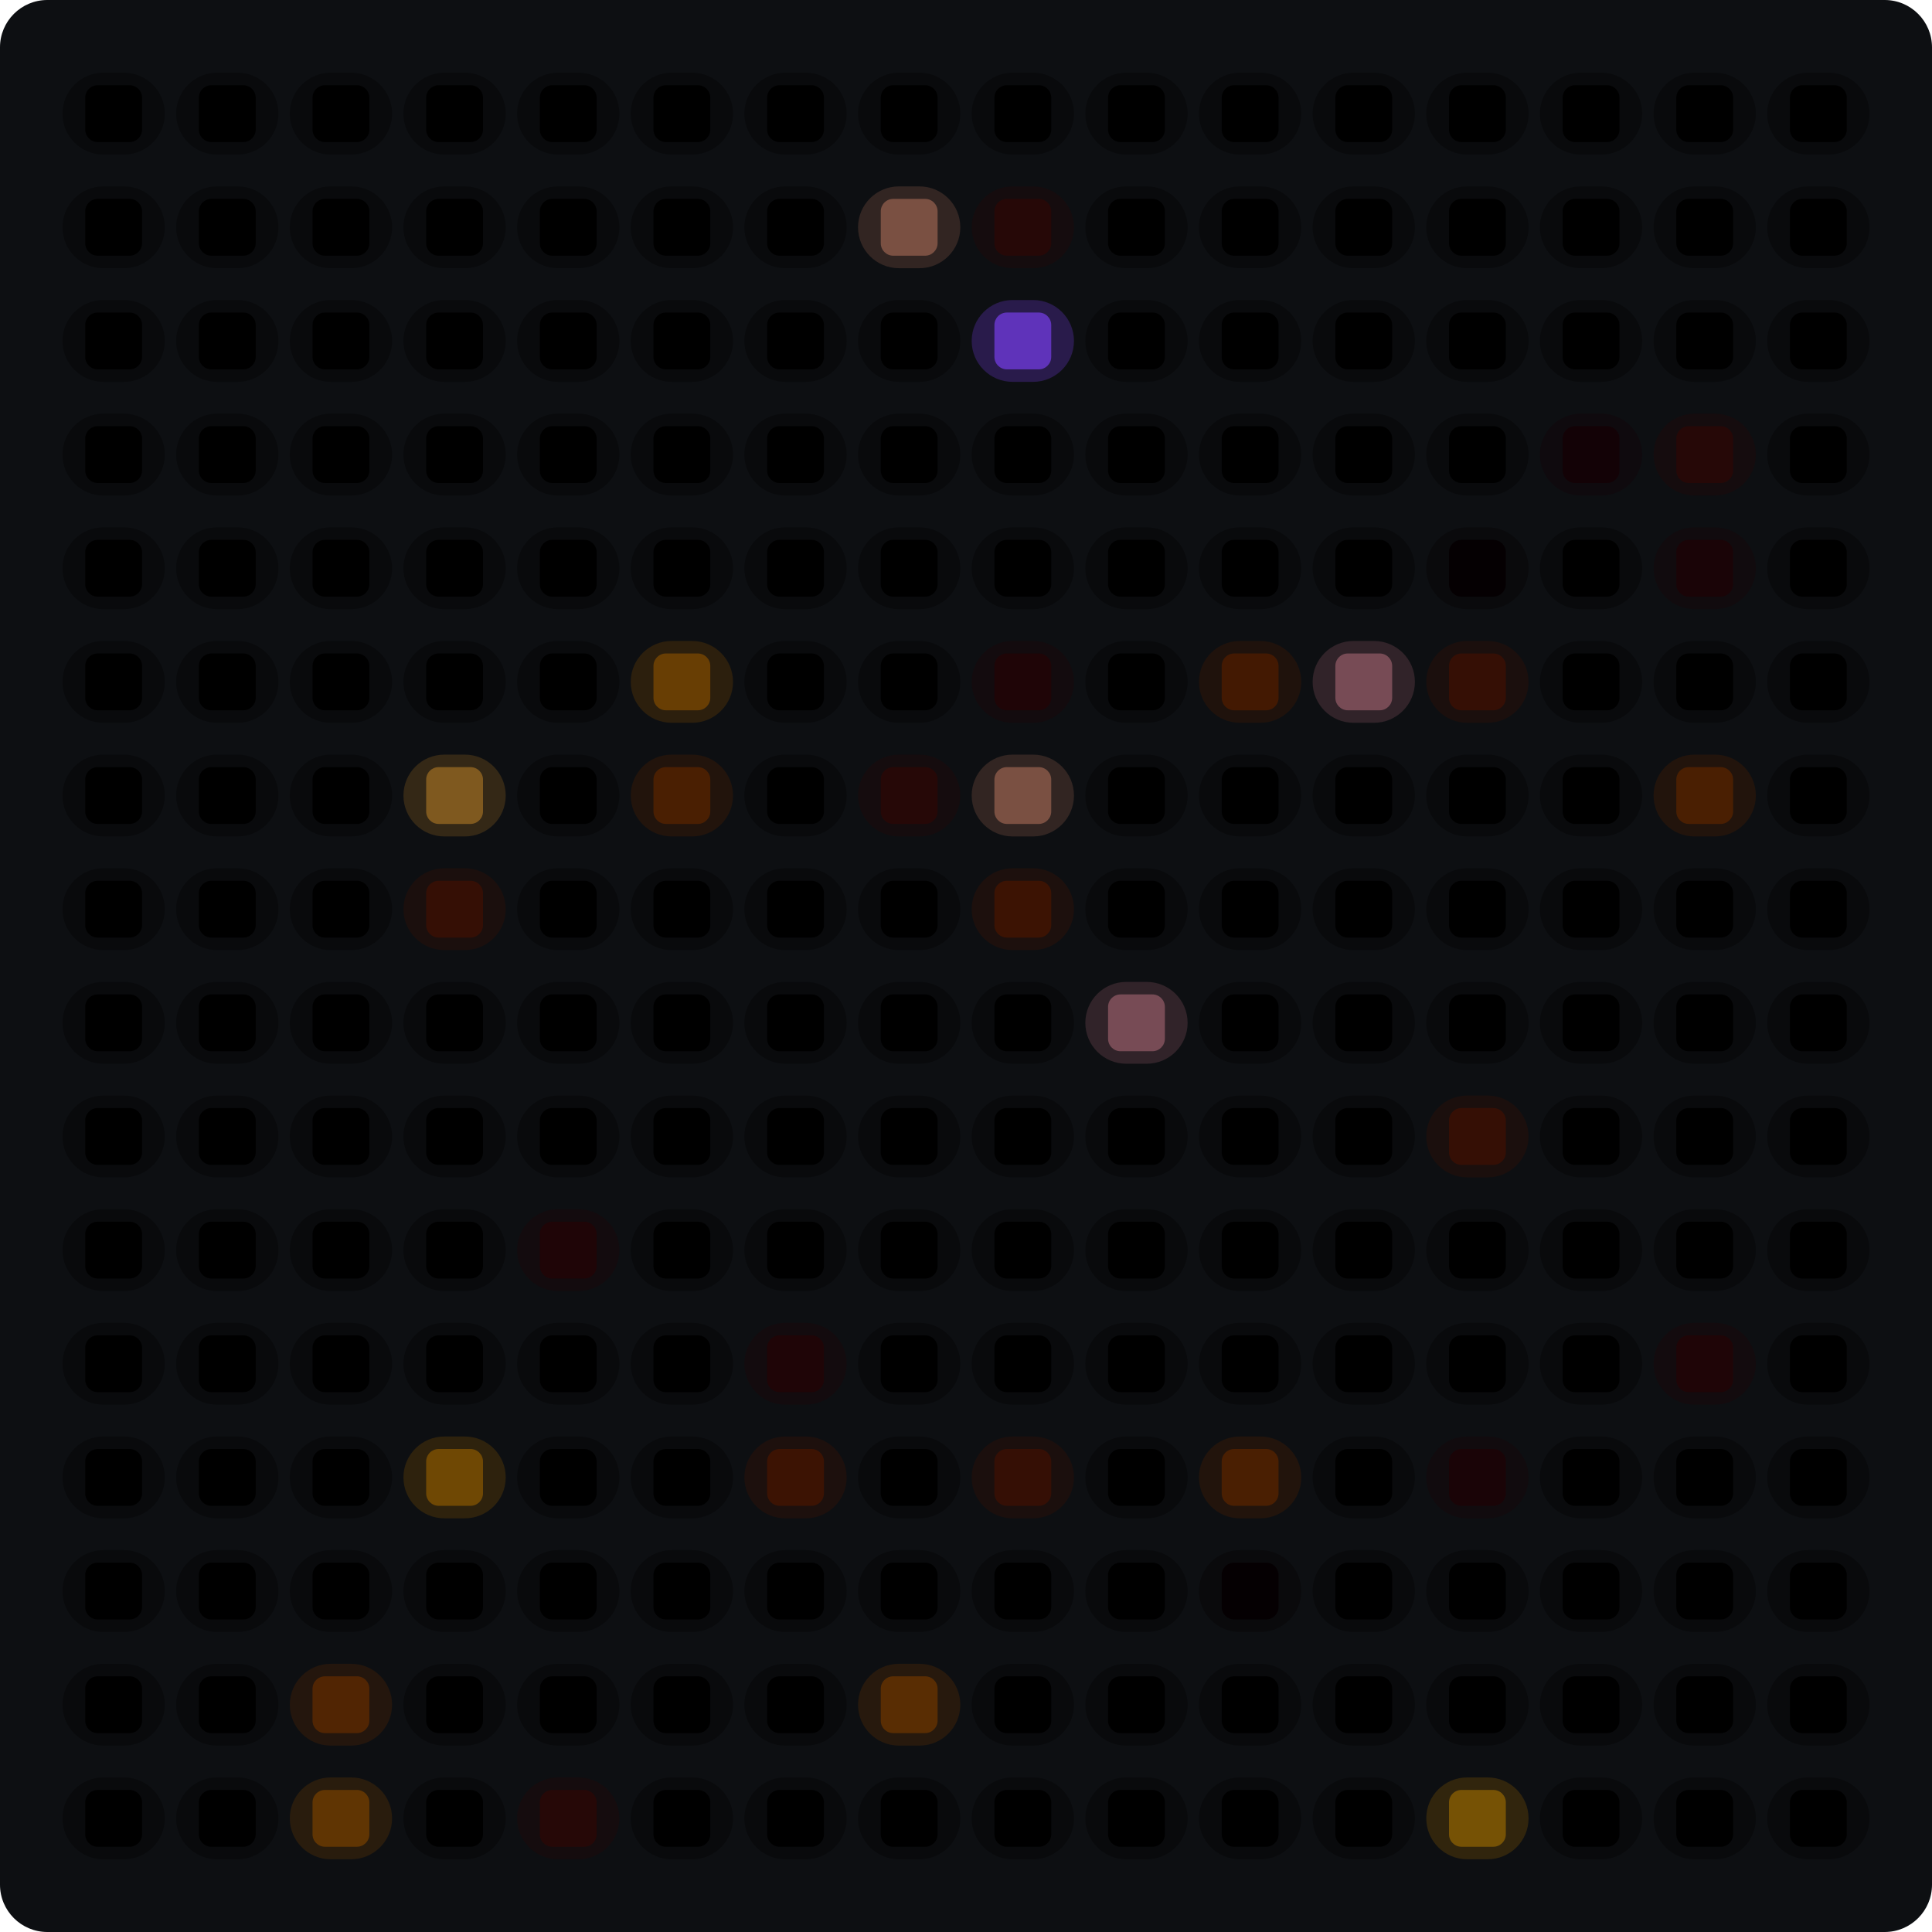
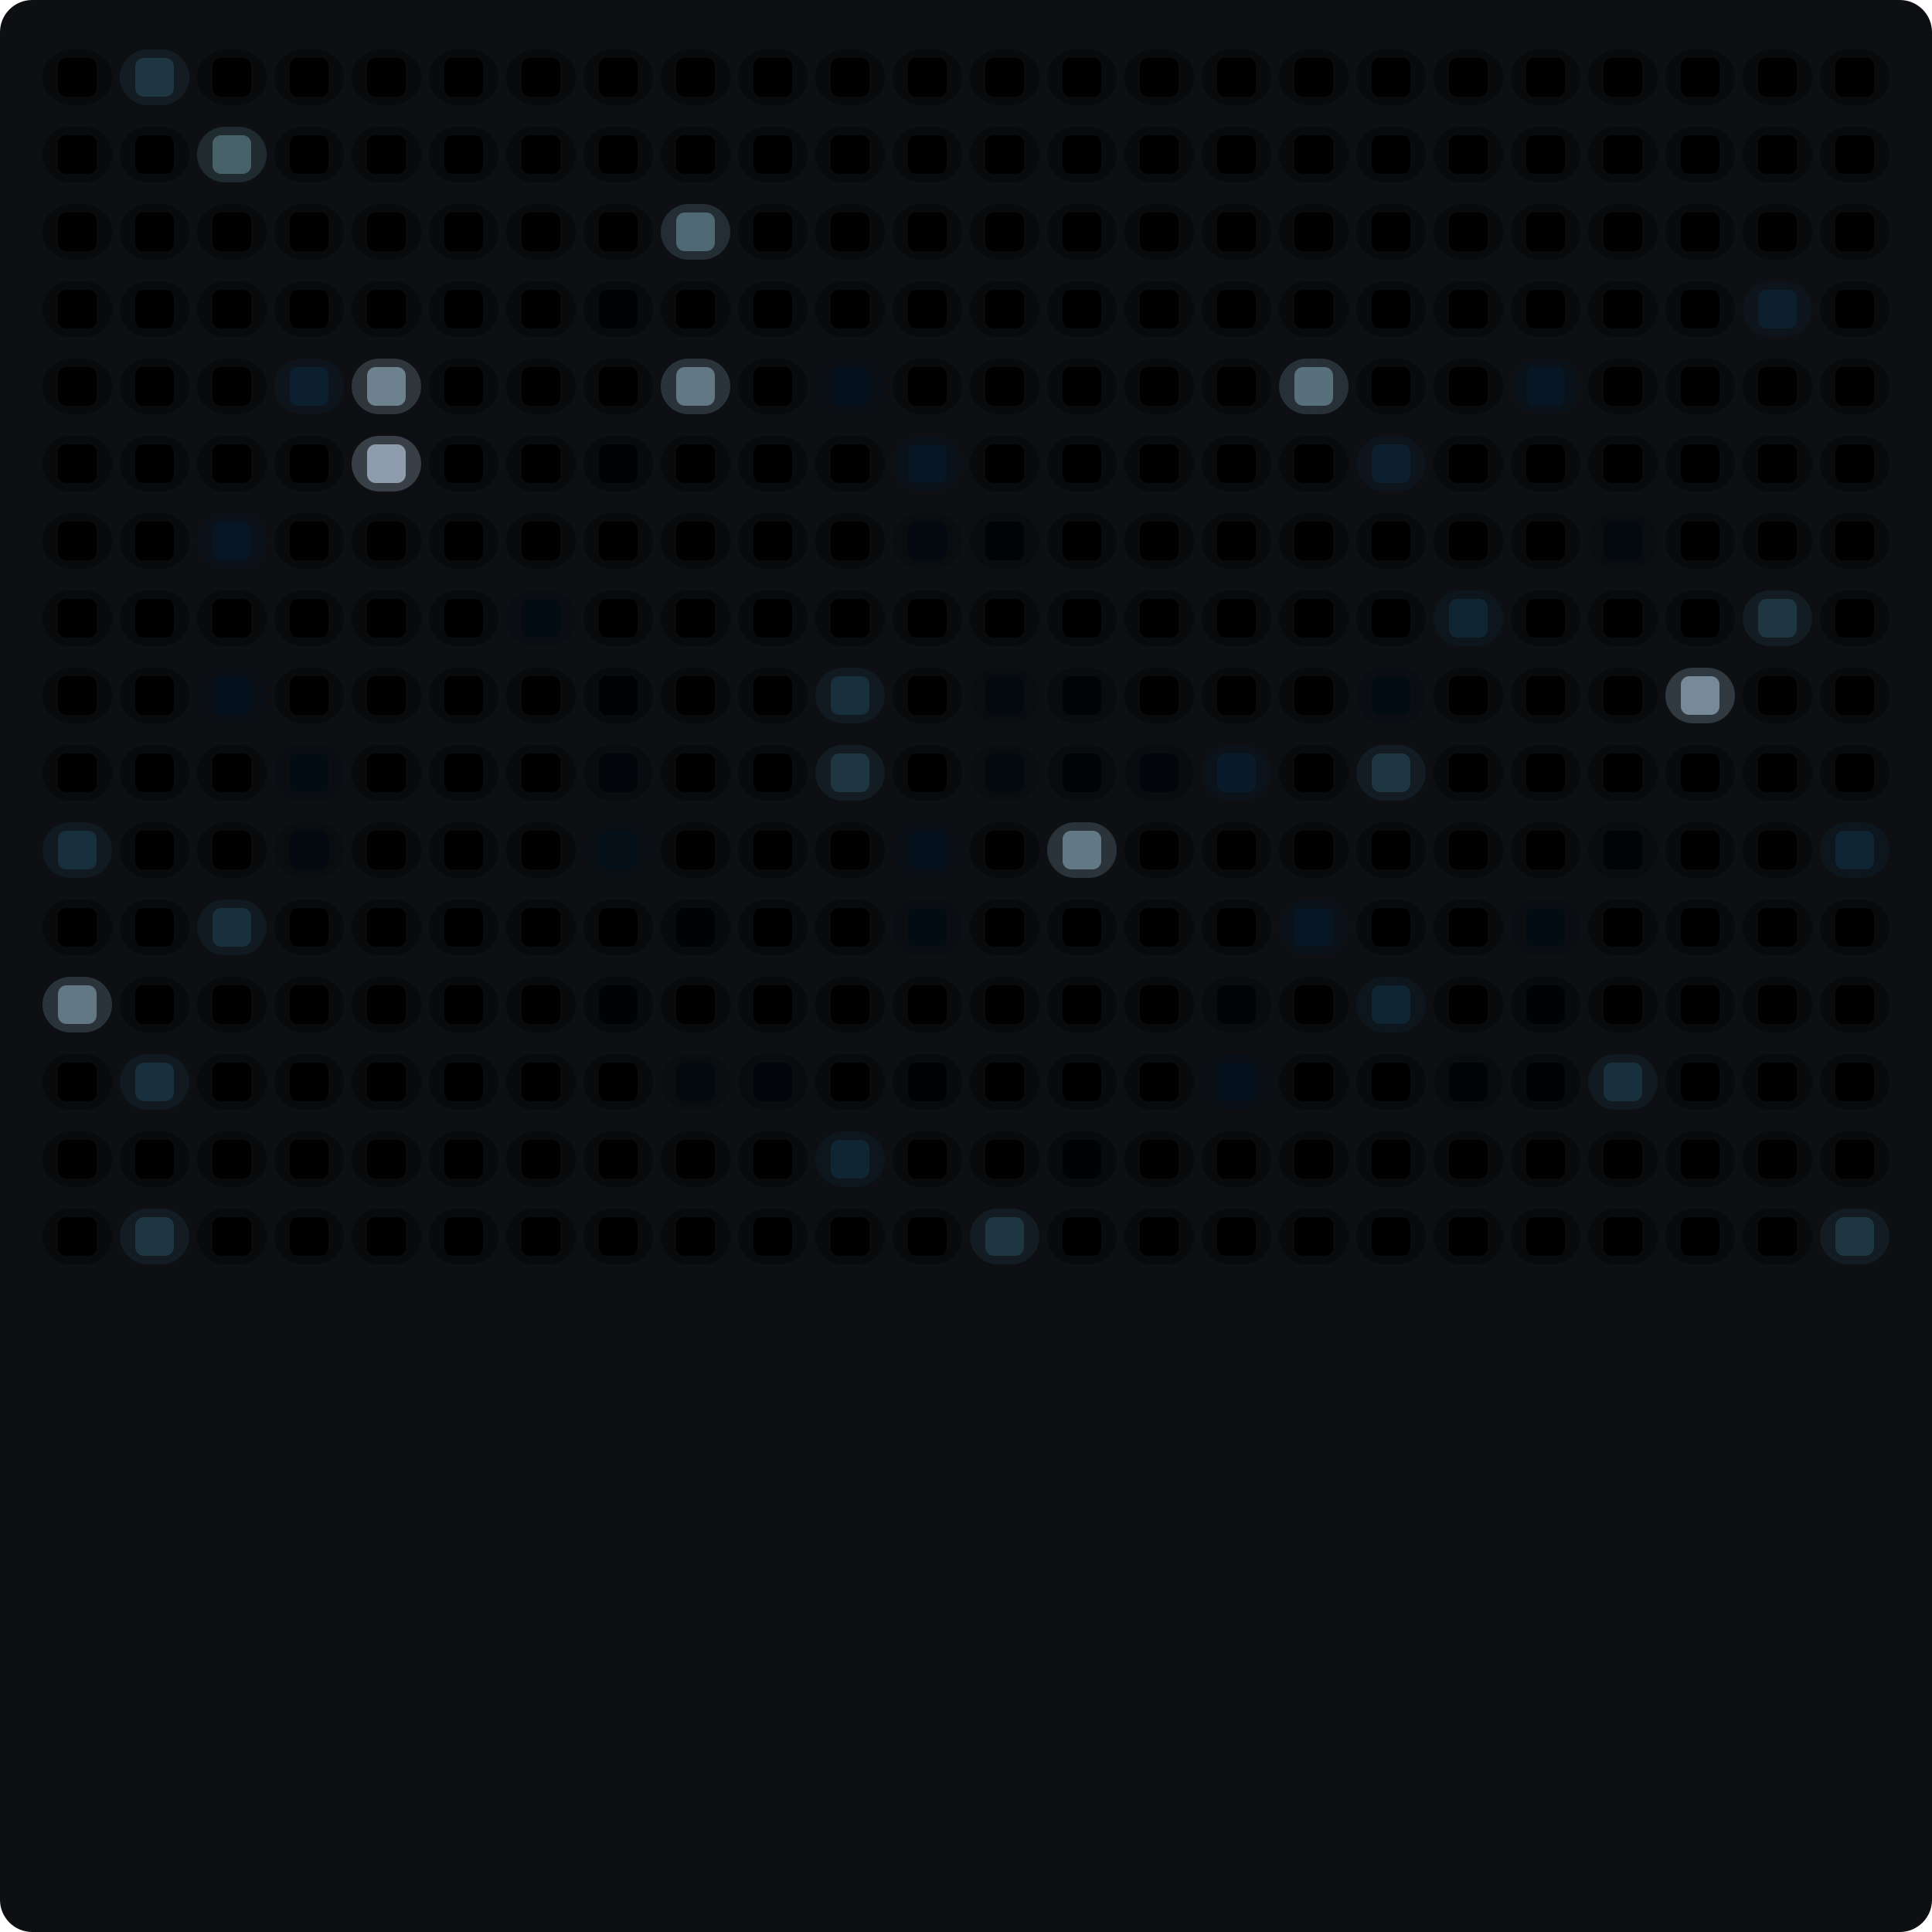
- <svg xmlns="http://www.w3.org/2000/svg" viewBox="0 0 408 408" width="408" height="408" role="img" aria-label="Evaluated output from the Starfield example graph">
-   <rect width="408" height="408" rx="10" fill="#0d0f12" />
+ <svg xmlns="http://www.w3.org/2000/svg" viewBox="0 0 600 600" width="600" height="600" role="img" aria-label="Evaluated output from the Starfield example graph">
+   <rect width="600" height="600" rx="10" fill="#0d0f12" />
  <defs>
    <g id="lamp-12.00x12.00">
      <rect x="-4.80" y="-2.64" width="21.60" height="17.28" rx="8.64" fill-opacity="0.34" />
      <rect width="12.00" height="12.00" rx="2.64" />
    </g>
  </defs>
  <use href="#lamp-12.00x12.00" x="18.00" y="18.00" fill="rgb(0,0,0)" />
-   <use href="#lamp-12.00x12.00" x="42.00" y="18.00" fill="rgb(0,0,0)" />
+   <use href="#lamp-12.00x12.00" x="42.00" y="18.00" fill="rgb(29,54,66)" />
  <use href="#lamp-12.00x12.00" x="66.00" y="18.00" fill="rgb(0,0,0)" />
  <use href="#lamp-12.00x12.00" x="90.00" y="18.00" fill="rgb(0,0,0)" />
  <use href="#lamp-12.00x12.00" x="114.00" y="18.00" fill="rgb(0,0,0)" />
  <use href="#lamp-12.00x12.00" x="138.00" y="18.00" fill="rgb(0,0,0)" />
  <use href="#lamp-12.00x12.00" x="162.00" y="18.00" fill="rgb(0,0,0)" />
  <use href="#lamp-12.00x12.00" x="186.00" y="18.00" fill="rgb(0,0,0)" />
  <use href="#lamp-12.00x12.00" x="210.00" y="18.00" fill="rgb(0,0,0)" />
  <use href="#lamp-12.00x12.00" x="234.00" y="18.00" fill="rgb(0,0,0)" />
  <use href="#lamp-12.00x12.00" x="258.00" y="18.00" fill="rgb(0,0,0)" />
  <use href="#lamp-12.00x12.00" x="282.00" y="18.00" fill="rgb(0,0,0)" />
  <use href="#lamp-12.00x12.00" x="306.00" y="18.00" fill="rgb(0,0,0)" />
  <use href="#lamp-12.00x12.00" x="330.00" y="18.00" fill="rgb(0,0,0)" />
  <use href="#lamp-12.00x12.00" x="354.00" y="18.00" fill="rgb(0,0,0)" />
  <use href="#lamp-12.00x12.00" x="378.00" y="18.00" fill="rgb(0,0,0)" />
+   <use href="#lamp-12.00x12.00" x="402.00" y="18.00" fill="rgb(0,0,0)" />
+   <use href="#lamp-12.00x12.00" x="426.00" y="18.00" fill="rgb(0,0,0)" />
+   <use href="#lamp-12.00x12.00" x="450.00" y="18.00" fill="rgb(0,0,0)" />
+   <use href="#lamp-12.00x12.00" x="474.00" y="18.00" fill="rgb(0,0,0)" />
+   <use href="#lamp-12.00x12.00" x="498.00" y="18.00" fill="rgb(0,0,0)" />
+   <use href="#lamp-12.00x12.00" x="522.00" y="18.00" fill="rgb(0,0,0)" />
+   <use href="#lamp-12.00x12.00" x="546.00" y="18.00" fill="rgb(0,0,0)" />
+   <use href="#lamp-12.00x12.00" x="570.00" y="18.00" fill="rgb(0,0,0)" />
  <use href="#lamp-12.00x12.00" x="18.00" y="42.00" fill="rgb(0,0,0)" />
  <use href="#lamp-12.00x12.00" x="42.00" y="42.00" fill="rgb(0,0,0)" />
-   <use href="#lamp-12.00x12.00" x="66.00" y="42.00" fill="rgb(0,0,0)" />
+   <use href="#lamp-12.00x12.00" x="66.00" y="42.00" fill="rgb(70,97,106)" />
  <use href="#lamp-12.00x12.00" x="90.00" y="42.00" fill="rgb(0,0,0)" />
  <use href="#lamp-12.00x12.00" x="114.00" y="42.00" fill="rgb(0,0,0)" />
  <use href="#lamp-12.00x12.00" x="138.00" y="42.00" fill="rgb(0,0,0)" />
  <use href="#lamp-12.00x12.00" x="162.00" y="42.00" fill="rgb(0,0,0)" />
-   <use href="#lamp-12.00x12.00" x="186.00" y="42.00" fill="rgb(122,80,66)" />
-   <use href="#lamp-12.00x12.00" x="210.00" y="42.00" fill="rgb(38,8,7)" />
+   <use href="#lamp-12.00x12.00" x="186.00" y="42.00" fill="rgb(0,0,0)" />
+   <use href="#lamp-12.00x12.00" x="210.00" y="42.00" fill="rgb(0,0,0)" />
  <use href="#lamp-12.00x12.00" x="234.00" y="42.00" fill="rgb(0,0,0)" />
  <use href="#lamp-12.00x12.00" x="258.00" y="42.00" fill="rgb(0,0,0)" />
  <use href="#lamp-12.00x12.00" x="282.00" y="42.00" fill="rgb(0,0,0)" />
  <use href="#lamp-12.00x12.00" x="306.00" y="42.00" fill="rgb(0,0,0)" />
  <use href="#lamp-12.00x12.00" x="330.00" y="42.00" fill="rgb(0,0,0)" />
  <use href="#lamp-12.00x12.00" x="354.00" y="42.00" fill="rgb(0,0,0)" />
  <use href="#lamp-12.00x12.00" x="378.00" y="42.00" fill="rgb(0,0,0)" />
+   <use href="#lamp-12.00x12.00" x="402.00" y="42.00" fill="rgb(0,0,0)" />
+   <use href="#lamp-12.00x12.00" x="426.00" y="42.00" fill="rgb(0,0,0)" />
+   <use href="#lamp-12.00x12.00" x="450.00" y="42.00" fill="rgb(0,0,0)" />
+   <use href="#lamp-12.00x12.00" x="474.00" y="42.00" fill="rgb(0,0,0)" />
+   <use href="#lamp-12.00x12.00" x="498.00" y="42.00" fill="rgb(0,0,0)" />
+   <use href="#lamp-12.00x12.00" x="522.00" y="42.00" fill="rgb(0,0,0)" />
+   <use href="#lamp-12.00x12.00" x="546.00" y="42.00" fill="rgb(0,0,0)" />
+   <use href="#lamp-12.00x12.00" x="570.00" y="42.00" fill="rgb(0,0,0)" />
  <use href="#lamp-12.00x12.00" x="18.00" y="66.00" fill="rgb(0,0,0)" />
  <use href="#lamp-12.00x12.00" x="42.00" y="66.00" fill="rgb(0,0,0)" />
  <use href="#lamp-12.00x12.00" x="66.00" y="66.00" fill="rgb(0,0,0)" />
  <use href="#lamp-12.00x12.00" x="90.00" y="66.00" fill="rgb(0,0,0)" />
  <use href="#lamp-12.00x12.00" x="114.00" y="66.00" fill="rgb(0,0,0)" />
  <use href="#lamp-12.00x12.00" x="138.00" y="66.00" fill="rgb(0,0,0)" />
  <use href="#lamp-12.00x12.00" x="162.00" y="66.00" fill="rgb(0,0,0)" />
  <use href="#lamp-12.00x12.00" x="186.00" y="66.00" fill="rgb(0,0,0)" />
-   <use href="#lamp-12.00x12.00" x="210.00" y="66.00" fill="rgb(95,51,186)" />
+   <use href="#lamp-12.00x12.00" x="210.00" y="66.00" fill="rgb(78,105,115)" />
  <use href="#lamp-12.00x12.00" x="234.00" y="66.00" fill="rgb(0,0,0)" />
  <use href="#lamp-12.00x12.00" x="258.00" y="66.00" fill="rgb(0,0,0)" />
  <use href="#lamp-12.00x12.00" x="282.00" y="66.00" fill="rgb(0,0,0)" />
  <use href="#lamp-12.00x12.00" x="306.00" y="66.00" fill="rgb(0,0,0)" />
  <use href="#lamp-12.00x12.00" x="330.00" y="66.00" fill="rgb(0,0,0)" />
  <use href="#lamp-12.00x12.00" x="354.00" y="66.00" fill="rgb(0,0,0)" />
  <use href="#lamp-12.00x12.00" x="378.00" y="66.00" fill="rgb(0,0,0)" />
+   <use href="#lamp-12.00x12.00" x="402.00" y="66.00" fill="rgb(0,0,0)" />
+   <use href="#lamp-12.00x12.00" x="426.00" y="66.00" fill="rgb(0,0,0)" />
+   <use href="#lamp-12.00x12.00" x="450.00" y="66.00" fill="rgb(0,0,0)" />
+   <use href="#lamp-12.00x12.00" x="474.00" y="66.00" fill="rgb(0,0,0)" />
+   <use href="#lamp-12.00x12.00" x="498.00" y="66.00" fill="rgb(0,0,0)" />
+   <use href="#lamp-12.00x12.00" x="522.00" y="66.00" fill="rgb(0,0,0)" />
+   <use href="#lamp-12.00x12.00" x="546.00" y="66.00" fill="rgb(0,0,0)" />
+   <use href="#lamp-12.00x12.00" x="570.00" y="66.00" fill="rgb(0,0,0)" />
  <use href="#lamp-12.00x12.00" x="18.00" y="90.00" fill="rgb(0,0,0)" />
  <use href="#lamp-12.00x12.00" x="42.00" y="90.00" fill="rgb(0,0,0)" />
  <use href="#lamp-12.00x12.00" x="66.00" y="90.00" fill="rgb(0,0,0)" />
  <use href="#lamp-12.00x12.00" x="90.00" y="90.00" fill="rgb(0,0,0)" />
  <use href="#lamp-12.00x12.00" x="114.00" y="90.00" fill="rgb(0,0,0)" />
  <use href="#lamp-12.00x12.00" x="138.00" y="90.00" fill="rgb(0,0,0)" />
  <use href="#lamp-12.00x12.00" x="162.00" y="90.00" fill="rgb(0,0,0)" />
-   <use href="#lamp-12.00x12.00" x="186.00" y="90.00" fill="rgb(0,0,0)" />
+   <use href="#lamp-12.00x12.00" x="186.00" y="90.00" fill="rgb(1,2,4)" />
  <use href="#lamp-12.00x12.00" x="210.00" y="90.00" fill="rgb(0,0,0)" />
  <use href="#lamp-12.00x12.00" x="234.00" y="90.00" fill="rgb(0,0,0)" />
  <use href="#lamp-12.00x12.00" x="258.00" y="90.00" fill="rgb(0,0,0)" />
  <use href="#lamp-12.00x12.00" x="282.00" y="90.00" fill="rgb(0,0,0)" />
  <use href="#lamp-12.00x12.00" x="306.00" y="90.00" fill="rgb(0,0,0)" />
-   <use href="#lamp-12.00x12.00" x="330.00" y="90.00" fill="rgb(19,2,6)" />
-   <use href="#lamp-12.00x12.00" x="354.00" y="90.00" fill="rgb(38,8,7)" />
+   <use href="#lamp-12.00x12.00" x="330.00" y="90.00" fill="rgb(0,0,0)" />
+   <use href="#lamp-12.00x12.00" x="354.00" y="90.00" fill="rgb(0,0,0)" />
  <use href="#lamp-12.00x12.00" x="378.00" y="90.00" fill="rgb(0,0,0)" />
+   <use href="#lamp-12.00x12.00" x="402.00" y="90.00" fill="rgb(0,0,0)" />
+   <use href="#lamp-12.00x12.00" x="426.00" y="90.00" fill="rgb(0,0,0)" />
+   <use href="#lamp-12.00x12.00" x="450.00" y="90.00" fill="rgb(0,0,0)" />
+   <use href="#lamp-12.00x12.00" x="474.00" y="90.00" fill="rgb(0,0,0)" />
+   <use href="#lamp-12.00x12.00" x="498.00" y="90.00" fill="rgb(0,0,0)" />
+   <use href="#lamp-12.00x12.00" x="522.00" y="90.00" fill="rgb(0,0,0)" />
+   <use href="#lamp-12.00x12.00" x="546.00" y="90.00" fill="rgb(12,31,46)" />
+   <use href="#lamp-12.00x12.00" x="570.00" y="90.00" fill="rgb(0,0,0)" />
  <use href="#lamp-12.00x12.00" x="18.00" y="114.00" fill="rgb(0,0,0)" />
  <use href="#lamp-12.00x12.00" x="42.00" y="114.00" fill="rgb(0,0,0)" />
  <use href="#lamp-12.00x12.00" x="66.00" y="114.00" fill="rgb(0,0,0)" />
-   <use href="#lamp-12.00x12.00" x="90.00" y="114.00" fill="rgb(0,0,0)" />
-   <use href="#lamp-12.00x12.00" x="114.00" y="114.00" fill="rgb(0,0,0)" />
+   <use href="#lamp-12.00x12.00" x="90.00" y="114.00" fill="rgb(12,31,46)" />
+   <use href="#lamp-12.00x12.00" x="114.00" y="114.00" fill="rgb(109,129,143)" />
  <use href="#lamp-12.00x12.00" x="138.00" y="114.00" fill="rgb(0,0,0)" />
  <use href="#lamp-12.00x12.00" x="162.00" y="114.00" fill="rgb(0,0,0)" />
  <use href="#lamp-12.00x12.00" x="186.00" y="114.00" fill="rgb(0,0,0)" />
-   <use href="#lamp-12.00x12.00" x="210.00" y="114.00" fill="rgb(0,0,0)" />
+   <use href="#lamp-12.00x12.00" x="210.00" y="114.00" fill="rgb(98,121,133)" />
  <use href="#lamp-12.00x12.00" x="234.00" y="114.00" fill="rgb(0,0,0)" />
-   <use href="#lamp-12.00x12.00" x="258.00" y="114.00" fill="rgb(0,0,0)" />
+   <use href="#lamp-12.00x12.00" x="258.00" y="114.00" fill="rgb(5,18,30)" />
  <use href="#lamp-12.00x12.00" x="282.00" y="114.00" fill="rgb(0,0,0)" />
-   <use href="#lamp-12.00x12.00" x="306.00" y="114.00" fill="rgb(5,0,2)" />
+   <use href="#lamp-12.00x12.00" x="306.00" y="114.00" fill="rgb(0,0,0)" />
  <use href="#lamp-12.00x12.00" x="330.00" y="114.00" fill="rgb(0,0,0)" />
-   <use href="#lamp-12.00x12.00" x="354.00" y="114.00" fill="rgb(26,4,7)" />
+   <use href="#lamp-12.00x12.00" x="354.00" y="114.00" fill="rgb(0,0,0)" />
  <use href="#lamp-12.00x12.00" x="378.00" y="114.00" fill="rgb(0,0,0)" />
+   <use href="#lamp-12.00x12.00" x="402.00" y="114.00" fill="rgb(88,112,124)" />
+   <use href="#lamp-12.00x12.00" x="426.00" y="114.00" fill="rgb(0,0,0)" />
+   <use href="#lamp-12.00x12.00" x="450.00" y="114.00" fill="rgb(0,0,0)" />
+   <use href="#lamp-12.00x12.00" x="474.00" y="114.00" fill="rgb(7,22,36)" />
+   <use href="#lamp-12.00x12.00" x="498.00" y="114.00" fill="rgb(0,0,0)" />
+   <use href="#lamp-12.00x12.00" x="522.00" y="114.00" fill="rgb(0,0,0)" />
+   <use href="#lamp-12.00x12.00" x="546.00" y="114.00" fill="rgb(0,0,0)" />
+   <use href="#lamp-12.00x12.00" x="570.00" y="114.00" fill="rgb(0,0,0)" />
  <use href="#lamp-12.00x12.00" x="18.00" y="138.00" fill="rgb(0,0,0)" />
  <use href="#lamp-12.00x12.00" x="42.00" y="138.00" fill="rgb(0,0,0)" />
  <use href="#lamp-12.00x12.00" x="66.00" y="138.00" fill="rgb(0,0,0)" />
  <use href="#lamp-12.00x12.00" x="90.00" y="138.00" fill="rgb(0,0,0)" />
-   <use href="#lamp-12.00x12.00" x="114.00" y="138.00" fill="rgb(0,0,0)" />
-   <use href="#lamp-12.00x12.00" x="138.00" y="138.00" fill="rgb(104,62,4)" />
+   <use href="#lamp-12.00x12.00" x="114.00" y="138.00" fill="rgb(142,156,174)" />
+   <use href="#lamp-12.00x12.00" x="138.00" y="138.00" fill="rgb(0,0,0)" />
  <use href="#lamp-12.00x12.00" x="162.00" y="138.00" fill="rgb(0,0,0)" />
-   <use href="#lamp-12.00x12.00" x="186.00" y="138.00" fill="rgb(0,0,0)" />
-   <use href="#lamp-12.00x12.00" x="210.00" y="138.00" fill="rgb(31,5,7)" />
+   <use href="#lamp-12.00x12.00" x="186.00" y="138.00" fill="rgb(1,2,4)" />
+   <use href="#lamp-12.00x12.00" x="210.00" y="138.00" fill="rgb(0,0,0)" />
  <use href="#lamp-12.00x12.00" x="234.00" y="138.00" fill="rgb(0,0,0)" />
-   <use href="#lamp-12.00x12.00" x="258.00" y="138.00" fill="rgb(67,25,2)" />
-   <use href="#lamp-12.00x12.00" x="282.00" y="138.00" fill="rgb(119,75,85)" />
-   <use href="#lamp-12.00x12.00" x="306.00" y="138.00" fill="rgb(53,15,5)" />
+   <use href="#lamp-12.00x12.00" x="258.00" y="138.00" fill="rgb(0,0,0)" />
+   <use href="#lamp-12.00x12.00" x="282.00" y="138.00" fill="rgb(7,22,36)" />
+   <use href="#lamp-12.00x12.00" x="306.00" y="138.00" fill="rgb(0,0,0)" />
  <use href="#lamp-12.00x12.00" x="330.00" y="138.00" fill="rgb(0,0,0)" />
  <use href="#lamp-12.00x12.00" x="354.00" y="138.00" fill="rgb(0,0,0)" />
  <use href="#lamp-12.00x12.00" x="378.00" y="138.00" fill="rgb(0,0,0)" />
+   <use href="#lamp-12.00x12.00" x="402.00" y="138.00" fill="rgb(0,0,0)" />
+   <use href="#lamp-12.00x12.00" x="426.00" y="138.00" fill="rgb(12,31,46)" />
+   <use href="#lamp-12.00x12.00" x="450.00" y="138.00" fill="rgb(0,0,0)" />
+   <use href="#lamp-12.00x12.00" x="474.00" y="138.00" fill="rgb(0,0,0)" />
+   <use href="#lamp-12.00x12.00" x="498.00" y="138.00" fill="rgb(0,0,0)" />
+   <use href="#lamp-12.00x12.00" x="522.00" y="138.00" fill="rgb(0,0,0)" />
+   <use href="#lamp-12.00x12.00" x="546.00" y="138.00" fill="rgb(0,0,0)" />
+   <use href="#lamp-12.00x12.00" x="570.00" y="138.00" fill="rgb(0,0,0)" />
  <use href="#lamp-12.00x12.00" x="18.00" y="162.00" fill="rgb(0,0,0)" />
  <use href="#lamp-12.00x12.00" x="42.00" y="162.00" fill="rgb(0,0,0)" />
-   <use href="#lamp-12.00x12.00" x="66.00" y="162.00" fill="rgb(0,0,0)" />
-   <use href="#lamp-12.00x12.00" x="90.00" y="162.00" fill="rgb(127,89,31)" />
+   <use href="#lamp-12.00x12.00" x="66.00" y="162.00" fill="rgb(7,22,36)" />
+   <use href="#lamp-12.00x12.00" x="90.00" y="162.00" fill="rgb(0,0,0)" />
  <use href="#lamp-12.00x12.00" x="114.00" y="162.00" fill="rgb(0,0,0)" />
-   <use href="#lamp-12.00x12.00" x="138.00" y="162.00" fill="rgb(74,31,2)" />
+   <use href="#lamp-12.00x12.00" x="138.00" y="162.00" fill="rgb(0,0,0)" />
  <use href="#lamp-12.00x12.00" x="162.00" y="162.00" fill="rgb(0,0,0)" />
-   <use href="#lamp-12.00x12.00" x="186.00" y="162.00" fill="rgb(38,8,7)" />
-   <use href="#lamp-12.00x12.00" x="210.00" y="162.00" fill="rgb(122,80,66)" />
+   <use href="#lamp-12.00x12.00" x="186.00" y="162.00" fill="rgb(0,0,0)" />
+   <use href="#lamp-12.00x12.00" x="210.00" y="162.00" fill="rgb(0,0,0)" />
  <use href="#lamp-12.00x12.00" x="234.00" y="162.00" fill="rgb(0,0,0)" />
  <use href="#lamp-12.00x12.00" x="258.00" y="162.00" fill="rgb(0,0,0)" />
-   <use href="#lamp-12.00x12.00" x="282.00" y="162.00" fill="rgb(0,0,0)" />
-   <use href="#lamp-12.00x12.00" x="306.00" y="162.00" fill="rgb(0,0,0)" />
+   <use href="#lamp-12.00x12.00" x="282.00" y="162.00" fill="rgb(3,9,14)" />
+   <use href="#lamp-12.00x12.00" x="306.00" y="162.00" fill="rgb(1,4,7)" />
  <use href="#lamp-12.00x12.00" x="330.00" y="162.00" fill="rgb(0,0,0)" />
-   <use href="#lamp-12.00x12.00" x="354.00" y="162.00" fill="rgb(74,31,2)" />
+   <use href="#lamp-12.00x12.00" x="354.00" y="162.00" fill="rgb(0,0,0)" />
  <use href="#lamp-12.00x12.00" x="378.00" y="162.00" fill="rgb(0,0,0)" />
+   <use href="#lamp-12.00x12.00" x="402.00" y="162.00" fill="rgb(0,0,0)" />
+   <use href="#lamp-12.00x12.00" x="426.00" y="162.00" fill="rgb(0,0,0)" />
+   <use href="#lamp-12.00x12.00" x="450.00" y="162.00" fill="rgb(0,0,0)" />
+   <use href="#lamp-12.00x12.00" x="474.00" y="162.00" fill="rgb(0,0,0)" />
+   <use href="#lamp-12.00x12.00" x="498.00" y="162.00" fill="rgb(3,9,14)" />
+   <use href="#lamp-12.00x12.00" x="522.00" y="162.00" fill="rgb(0,0,0)" />
+   <use href="#lamp-12.00x12.00" x="546.00" y="162.00" fill="rgb(0,0,0)" />
+   <use href="#lamp-12.00x12.00" x="570.00" y="162.00" fill="rgb(0,0,0)" />
  <use href="#lamp-12.00x12.00" x="18.00" y="186.00" fill="rgb(0,0,0)" />
  <use href="#lamp-12.00x12.00" x="42.00" y="186.00" fill="rgb(0,0,0)" />
  <use href="#lamp-12.00x12.00" x="66.00" y="186.00" fill="rgb(0,0,0)" />
-   <use href="#lamp-12.00x12.00" x="90.00" y="186.00" fill="rgb(53,15,5)" />
+   <use href="#lamp-12.00x12.00" x="90.00" y="186.00" fill="rgb(0,0,0)" />
  <use href="#lamp-12.00x12.00" x="114.00" y="186.00" fill="rgb(0,0,0)" />
  <use href="#lamp-12.00x12.00" x="138.00" y="186.00" fill="rgb(0,0,0)" />
-   <use href="#lamp-12.00x12.00" x="162.00" y="186.00" fill="rgb(0,0,0)" />
+   <use href="#lamp-12.00x12.00" x="162.00" y="186.00" fill="rgb(3,11,19)" />
  <use href="#lamp-12.00x12.00" x="186.00" y="186.00" fill="rgb(0,0,0)" />
-   <use href="#lamp-12.00x12.00" x="210.00" y="186.00" fill="rgb(60,19,3)" />
+   <use href="#lamp-12.00x12.00" x="210.00" y="186.00" fill="rgb(0,0,0)" />
  <use href="#lamp-12.00x12.00" x="234.00" y="186.00" fill="rgb(0,0,0)" />
  <use href="#lamp-12.00x12.00" x="258.00" y="186.00" fill="rgb(0,0,0)" />
  <use href="#lamp-12.00x12.00" x="282.00" y="186.00" fill="rgb(0,0,0)" />
  <use href="#lamp-12.00x12.00" x="306.00" y="186.00" fill="rgb(0,0,0)" />
  <use href="#lamp-12.00x12.00" x="330.00" y="186.00" fill="rgb(0,0,0)" />
  <use href="#lamp-12.00x12.00" x="354.00" y="186.00" fill="rgb(0,0,0)" />
  <use href="#lamp-12.00x12.00" x="378.00" y="186.00" fill="rgb(0,0,0)" />
+   <use href="#lamp-12.00x12.00" x="402.00" y="186.00" fill="rgb(0,0,0)" />
+   <use href="#lamp-12.00x12.00" x="426.00" y="186.00" fill="rgb(0,0,0)" />
+   <use href="#lamp-12.00x12.00" x="450.00" y="186.00" fill="rgb(16,37,51)" />
+   <use href="#lamp-12.00x12.00" x="474.00" y="186.00" fill="rgb(0,0,0)" />
+   <use href="#lamp-12.00x12.00" x="498.00" y="186.00" fill="rgb(0,0,0)" />
+   <use href="#lamp-12.00x12.00" x="522.00" y="186.00" fill="rgb(0,0,0)" />
+   <use href="#lamp-12.00x12.00" x="546.00" y="186.00" fill="rgb(29,54,66)" />
+   <use href="#lamp-12.00x12.00" x="570.00" y="186.00" fill="rgb(0,0,0)" />
  <use href="#lamp-12.00x12.00" x="18.00" y="210.00" fill="rgb(0,0,0)" />
  <use href="#lamp-12.00x12.00" x="42.00" y="210.00" fill="rgb(0,0,0)" />
-   <use href="#lamp-12.00x12.00" x="66.00" y="210.00" fill="rgb(0,0,0)" />
+   <use href="#lamp-12.00x12.00" x="66.00" y="210.00" fill="rgb(5,18,30)" />
  <use href="#lamp-12.00x12.00" x="90.00" y="210.00" fill="rgb(0,0,0)" />
  <use href="#lamp-12.00x12.00" x="114.00" y="210.00" fill="rgb(0,0,0)" />
  <use href="#lamp-12.00x12.00" x="138.00" y="210.00" fill="rgb(0,0,0)" />
  <use href="#lamp-12.00x12.00" x="162.00" y="210.00" fill="rgb(0,0,0)" />
-   <use href="#lamp-12.00x12.00" x="186.00" y="210.00" fill="rgb(0,0,0)" />
+   <use href="#lamp-12.00x12.00" x="186.00" y="210.00" fill="rgb(0,1,2)" />
  <use href="#lamp-12.00x12.00" x="210.00" y="210.00" fill="rgb(0,0,0)" />
-   <use href="#lamp-12.00x12.00" x="234.00" y="210.00" fill="rgb(119,75,85)" />
-   <use href="#lamp-12.00x12.00" x="258.00" y="210.00" fill="rgb(0,0,0)" />
+   <use href="#lamp-12.00x12.00" x="234.00" y="210.00" fill="rgb(0,0,0)" />
+   <use href="#lamp-12.00x12.00" x="258.00" y="210.00" fill="rgb(24,48,61)" />
  <use href="#lamp-12.00x12.00" x="282.00" y="210.00" fill="rgb(0,0,0)" />
-   <use href="#lamp-12.00x12.00" x="306.00" y="210.00" fill="rgb(0,0,0)" />
-   <use href="#lamp-12.00x12.00" x="330.00" y="210.00" fill="rgb(0,0,0)" />
+   <use href="#lamp-12.00x12.00" x="306.00" y="210.00" fill="rgb(3,9,14)" />
+   <use href="#lamp-12.00x12.00" x="330.00" y="210.00" fill="rgb(1,4,7)" />
  <use href="#lamp-12.00x12.00" x="354.00" y="210.00" fill="rgb(0,0,0)" />
  <use href="#lamp-12.00x12.00" x="378.00" y="210.00" fill="rgb(0,0,0)" />
+   <use href="#lamp-12.00x12.00" x="402.00" y="210.00" fill="rgb(0,0,0)" />
+   <use href="#lamp-12.00x12.00" x="426.00" y="210.00" fill="rgb(3,11,19)" />
+   <use href="#lamp-12.00x12.00" x="450.00" y="210.00" fill="rgb(0,0,0)" />
+   <use href="#lamp-12.00x12.00" x="474.00" y="210.00" fill="rgb(0,0,0)" />
+   <use href="#lamp-12.00x12.00" x="498.00" y="210.00" fill="rgb(0,0,0)" />
+   <use href="#lamp-12.00x12.00" x="522.00" y="210.00" fill="rgb(119,138,153)" />
+   <use href="#lamp-12.00x12.00" x="546.00" y="210.00" fill="rgb(0,0,0)" />
+   <use href="#lamp-12.00x12.00" x="570.00" y="210.00" fill="rgb(0,0,0)" />
  <use href="#lamp-12.00x12.00" x="18.00" y="234.00" fill="rgb(0,0,0)" />
  <use href="#lamp-12.00x12.00" x="42.00" y="234.00" fill="rgb(0,0,0)" />
  <use href="#lamp-12.00x12.00" x="66.00" y="234.00" fill="rgb(0,0,0)" />
-   <use href="#lamp-12.00x12.00" x="90.00" y="234.00" fill="rgb(0,0,0)" />
+   <use href="#lamp-12.00x12.00" x="90.00" y="234.00" fill="rgb(3,11,19)" />
  <use href="#lamp-12.00x12.00" x="114.00" y="234.00" fill="rgb(0,0,0)" />
  <use href="#lamp-12.00x12.00" x="138.00" y="234.00" fill="rgb(0,0,0)" />
  <use href="#lamp-12.00x12.00" x="162.00" y="234.00" fill="rgb(0,0,0)" />
-   <use href="#lamp-12.00x12.00" x="186.00" y="234.00" fill="rgb(0,0,0)" />
+   <use href="#lamp-12.00x12.00" x="186.00" y="234.00" fill="rgb(2,6,10)" />
  <use href="#lamp-12.00x12.00" x="210.00" y="234.00" fill="rgb(0,0,0)" />
  <use href="#lamp-12.00x12.00" x="234.00" y="234.00" fill="rgb(0,0,0)" />
-   <use href="#lamp-12.00x12.00" x="258.00" y="234.00" fill="rgb(0,0,0)" />
+   <use href="#lamp-12.00x12.00" x="258.00" y="234.00" fill="rgb(29,54,66)" />
  <use href="#lamp-12.00x12.00" x="282.00" y="234.00" fill="rgb(0,0,0)" />
-   <use href="#lamp-12.00x12.00" x="306.00" y="234.00" fill="rgb(53,15,5)" />
-   <use href="#lamp-12.00x12.00" x="330.00" y="234.00" fill="rgb(0,0,0)" />
-   <use href="#lamp-12.00x12.00" x="354.00" y="234.00" fill="rgb(0,0,0)" />
-   <use href="#lamp-12.00x12.00" x="378.00" y="234.00" fill="rgb(0,0,0)" />
-   <use href="#lamp-12.00x12.00" x="18.00" y="258.00" fill="rgb(0,0,0)" />
+   <use href="#lamp-12.00x12.00" x="306.00" y="234.00" fill="rgb(3,9,14)" />
+   <use href="#lamp-12.00x12.00" x="330.00" y="234.00" fill="rgb(1,4,7)" />
+   <use href="#lamp-12.00x12.00" x="354.00" y="234.00" fill="rgb(2,6,10)" />
+   <use href="#lamp-12.00x12.00" x="378.00" y="234.00" fill="rgb(9,26,42)" />
+   <use href="#lamp-12.00x12.00" x="402.00" y="234.00" fill="rgb(0,0,0)" />
+   <use href="#lamp-12.00x12.00" x="426.00" y="234.00" fill="rgb(29,54,66)" />
+   <use href="#lamp-12.00x12.00" x="450.00" y="234.00" fill="rgb(0,0,0)" />
+   <use href="#lamp-12.00x12.00" x="474.00" y="234.00" fill="rgb(0,0,0)" />
+   <use href="#lamp-12.00x12.00" x="498.00" y="234.00" fill="rgb(0,0,0)" />
+   <use href="#lamp-12.00x12.00" x="522.00" y="234.00" fill="rgb(0,0,0)" />
+   <use href="#lamp-12.00x12.00" x="546.00" y="234.00" fill="rgb(0,0,0)" />
+   <use href="#lamp-12.00x12.00" x="570.00" y="234.00" fill="rgb(0,0,0)" />
+   <use href="#lamp-12.00x12.00" x="18.00" y="258.00" fill="rgb(24,48,61)" />
  <use href="#lamp-12.00x12.00" x="42.00" y="258.00" fill="rgb(0,0,0)" />
  <use href="#lamp-12.00x12.00" x="66.00" y="258.00" fill="rgb(0,0,0)" />
-   <use href="#lamp-12.00x12.00" x="90.00" y="258.00" fill="rgb(0,0,0)" />
-   <use href="#lamp-12.00x12.00" x="114.00" y="258.00" fill="rgb(31,5,7)" />
+   <use href="#lamp-12.00x12.00" x="90.00" y="258.00" fill="rgb(3,9,14)" />
+   <use href="#lamp-12.00x12.00" x="114.00" y="258.00" fill="rgb(0,0,0)" />
  <use href="#lamp-12.00x12.00" x="138.00" y="258.00" fill="rgb(0,0,0)" />
  <use href="#lamp-12.00x12.00" x="162.00" y="258.00" fill="rgb(0,0,0)" />
-   <use href="#lamp-12.00x12.00" x="186.00" y="258.00" fill="rgb(0,0,0)" />
+   <use href="#lamp-12.00x12.00" x="186.00" y="258.00" fill="rgb(4,15,24)" />
  <use href="#lamp-12.00x12.00" x="210.00" y="258.00" fill="rgb(0,0,0)" />
  <use href="#lamp-12.00x12.00" x="234.00" y="258.00" fill="rgb(0,0,0)" />
  <use href="#lamp-12.00x12.00" x="258.00" y="258.00" fill="rgb(0,0,0)" />
-   <use href="#lamp-12.00x12.00" x="282.00" y="258.00" fill="rgb(0,0,0)" />
+   <use href="#lamp-12.00x12.00" x="282.00" y="258.00" fill="rgb(5,18,30)" />
  <use href="#lamp-12.00x12.00" x="306.00" y="258.00" fill="rgb(0,0,0)" />
-   <use href="#lamp-12.00x12.00" x="330.00" y="258.00" fill="rgb(0,0,0)" />
+   <use href="#lamp-12.00x12.00" x="330.00" y="258.00" fill="rgb(98,121,133)" />
  <use href="#lamp-12.00x12.00" x="354.00" y="258.00" fill="rgb(0,0,0)" />
  <use href="#lamp-12.00x12.00" x="378.00" y="258.00" fill="rgb(0,0,0)" />
+   <use href="#lamp-12.00x12.00" x="402.00" y="258.00" fill="rgb(0,0,0)" />
+   <use href="#lamp-12.00x12.00" x="426.00" y="258.00" fill="rgb(0,0,0)" />
+   <use href="#lamp-12.00x12.00" x="450.00" y="258.00" fill="rgb(0,0,0)" />
+   <use href="#lamp-12.00x12.00" x="474.00" y="258.00" fill="rgb(0,0,0)" />
+   <use href="#lamp-12.00x12.00" x="498.00" y="258.00" fill="rgb(1,4,7)" />
+   <use href="#lamp-12.00x12.00" x="522.00" y="258.00" fill="rgb(0,0,0)" />
+   <use href="#lamp-12.00x12.00" x="546.00" y="258.00" fill="rgb(0,0,0)" />
+   <use href="#lamp-12.00x12.00" x="570.00" y="258.00" fill="rgb(16,37,51)" />
  <use href="#lamp-12.00x12.00" x="18.00" y="282.00" fill="rgb(0,0,0)" />
  <use href="#lamp-12.00x12.00" x="42.00" y="282.00" fill="rgb(0,0,0)" />
-   <use href="#lamp-12.00x12.00" x="66.00" y="282.00" fill="rgb(0,0,0)" />
+   <use href="#lamp-12.00x12.00" x="66.00" y="282.00" fill="rgb(24,48,61)" />
  <use href="#lamp-12.00x12.00" x="90.00" y="282.00" fill="rgb(0,0,0)" />
  <use href="#lamp-12.00x12.00" x="114.00" y="282.00" fill="rgb(0,0,0)" />
  <use href="#lamp-12.00x12.00" x="138.00" y="282.00" fill="rgb(0,0,0)" />
-   <use href="#lamp-12.00x12.00" x="162.00" y="282.00" fill="rgb(31,5,7)" />
+   <use href="#lamp-12.00x12.00" x="162.00" y="282.00" fill="rgb(0,0,0)" />
  <use href="#lamp-12.00x12.00" x="186.00" y="282.00" fill="rgb(0,0,0)" />
-   <use href="#lamp-12.00x12.00" x="210.00" y="282.00" fill="rgb(0,0,0)" />
+   <use href="#lamp-12.00x12.00" x="210.00" y="282.00" fill="rgb(1,2,4)" />
  <use href="#lamp-12.00x12.00" x="234.00" y="282.00" fill="rgb(0,0,0)" />
  <use href="#lamp-12.00x12.00" x="258.00" y="282.00" fill="rgb(0,0,0)" />
-   <use href="#lamp-12.00x12.00" x="282.00" y="282.00" fill="rgb(0,0,0)" />
+   <use href="#lamp-12.00x12.00" x="282.00" y="282.00" fill="rgb(3,11,19)" />
  <use href="#lamp-12.00x12.00" x="306.00" y="282.00" fill="rgb(0,0,0)" />
  <use href="#lamp-12.00x12.00" x="330.00" y="282.00" fill="rgb(0,0,0)" />
-   <use href="#lamp-12.00x12.00" x="354.00" y="282.00" fill="rgb(31,5,7)" />
+   <use href="#lamp-12.00x12.00" x="354.00" y="282.00" fill="rgb(0,0,0)" />
  <use href="#lamp-12.00x12.00" x="378.00" y="282.00" fill="rgb(0,0,0)" />
-   <use href="#lamp-12.00x12.00" x="18.00" y="306.00" fill="rgb(0,0,0)" />
+   <use href="#lamp-12.00x12.00" x="402.00" y="282.00" fill="rgb(7,22,36)" />
+   <use href="#lamp-12.00x12.00" x="426.00" y="282.00" fill="rgb(0,0,0)" />
+   <use href="#lamp-12.00x12.00" x="450.00" y="282.00" fill="rgb(0,0,0)" />
+   <use href="#lamp-12.00x12.00" x="474.00" y="282.00" fill="rgb(3,11,19)" />
+   <use href="#lamp-12.00x12.00" x="498.00" y="282.00" fill="rgb(0,0,0)" />
+   <use href="#lamp-12.00x12.00" x="522.00" y="282.00" fill="rgb(0,0,0)" />
+   <use href="#lamp-12.00x12.00" x="546.00" y="282.00" fill="rgb(0,0,0)" />
+   <use href="#lamp-12.00x12.00" x="570.00" y="282.00" fill="rgb(0,0,0)" />
+   <use href="#lamp-12.00x12.00" x="18.00" y="306.00" fill="rgb(98,121,133)" />
  <use href="#lamp-12.00x12.00" x="42.00" y="306.00" fill="rgb(0,0,0)" />
  <use href="#lamp-12.00x12.00" x="66.00" y="306.00" fill="rgb(0,0,0)" />
-   <use href="#lamp-12.00x12.00" x="90.00" y="306.00" fill="rgb(111,72,4)" />
+   <use href="#lamp-12.00x12.00" x="90.00" y="306.00" fill="rgb(0,0,0)" />
  <use href="#lamp-12.00x12.00" x="114.00" y="306.00" fill="rgb(0,0,0)" />
  <use href="#lamp-12.00x12.00" x="138.00" y="306.00" fill="rgb(0,0,0)" />
-   <use href="#lamp-12.00x12.00" x="162.00" y="306.00" fill="rgb(60,19,3)" />
-   <use href="#lamp-12.00x12.00" x="186.00" y="306.00" fill="rgb(0,0,0)" />
-   <use href="#lamp-12.00x12.00" x="210.00" y="306.00" fill="rgb(53,15,5)" />
+   <use href="#lamp-12.00x12.00" x="162.00" y="306.00" fill="rgb(0,0,0)" />
+   <use href="#lamp-12.00x12.00" x="186.00" y="306.00" fill="rgb(1,2,4)" />
+   <use href="#lamp-12.00x12.00" x="210.00" y="306.00" fill="rgb(0,0,0)" />
  <use href="#lamp-12.00x12.00" x="234.00" y="306.00" fill="rgb(0,0,0)" />
-   <use href="#lamp-12.00x12.00" x="258.00" y="306.00" fill="rgb(74,31,2)" />
+   <use href="#lamp-12.00x12.00" x="258.00" y="306.00" fill="rgb(0,0,0)" />
  <use href="#lamp-12.00x12.00" x="282.00" y="306.00" fill="rgb(0,0,0)" />
-   <use href="#lamp-12.00x12.00" x="306.00" y="306.00" fill="rgb(26,4,7)" />
+   <use href="#lamp-12.00x12.00" x="306.00" y="306.00" fill="rgb(0,0,0)" />
  <use href="#lamp-12.00x12.00" x="330.00" y="306.00" fill="rgb(0,0,0)" />
  <use href="#lamp-12.00x12.00" x="354.00" y="306.00" fill="rgb(0,0,0)" />
-   <use href="#lamp-12.00x12.00" x="378.00" y="306.00" fill="rgb(0,0,0)" />
+   <use href="#lamp-12.00x12.00" x="378.00" y="306.00" fill="rgb(1,4,7)" />
+   <use href="#lamp-12.00x12.00" x="402.00" y="306.00" fill="rgb(0,0,0)" />
+   <use href="#lamp-12.00x12.00" x="426.00" y="306.00" fill="rgb(16,37,51)" />
+   <use href="#lamp-12.00x12.00" x="450.00" y="306.00" fill="rgb(0,0,0)" />
+   <use href="#lamp-12.00x12.00" x="474.00" y="306.00" fill="rgb(1,2,4)" />
+   <use href="#lamp-12.00x12.00" x="498.00" y="306.00" fill="rgb(0,0,0)" />
+   <use href="#lamp-12.00x12.00" x="522.00" y="306.00" fill="rgb(0,0,0)" />
+   <use href="#lamp-12.00x12.00" x="546.00" y="306.00" fill="rgb(0,0,0)" />
+   <use href="#lamp-12.00x12.00" x="570.00" y="306.00" fill="rgb(0,0,0)" />
  <use href="#lamp-12.00x12.00" x="18.00" y="330.00" fill="rgb(0,0,0)" />
-   <use href="#lamp-12.00x12.00" x="42.00" y="330.00" fill="rgb(0,0,0)" />
+   <use href="#lamp-12.00x12.00" x="42.00" y="330.00" fill="rgb(24,48,61)" />
  <use href="#lamp-12.00x12.00" x="66.00" y="330.00" fill="rgb(0,0,0)" />
  <use href="#lamp-12.00x12.00" x="90.00" y="330.00" fill="rgb(0,0,0)" />
  <use href="#lamp-12.00x12.00" x="114.00" y="330.00" fill="rgb(0,0,0)" />
  <use href="#lamp-12.00x12.00" x="138.00" y="330.00" fill="rgb(0,0,0)" />
  <use href="#lamp-12.00x12.00" x="162.00" y="330.00" fill="rgb(0,0,0)" />
  <use href="#lamp-12.00x12.00" x="186.00" y="330.00" fill="rgb(0,0,0)" />
-   <use href="#lamp-12.00x12.00" x="210.00" y="330.00" fill="rgb(0,0,0)" />
-   <use href="#lamp-12.00x12.00" x="234.00" y="330.00" fill="rgb(0,0,0)" />
-   <use href="#lamp-12.00x12.00" x="258.00" y="330.00" fill="rgb(5,0,2)" />
-   <use href="#lamp-12.00x12.00" x="282.00" y="330.00" fill="rgb(0,0,0)" />
+   <use href="#lamp-12.00x12.00" x="210.00" y="330.00" fill="rgb(3,9,14)" />
+   <use href="#lamp-12.00x12.00" x="234.00" y="330.00" fill="rgb(2,6,10)" />
+   <use href="#lamp-12.00x12.00" x="258.00" y="330.00" fill="rgb(0,0,0)" />
+   <use href="#lamp-12.00x12.00" x="282.00" y="330.00" fill="rgb(0,1,2)" />
  <use href="#lamp-12.00x12.00" x="306.00" y="330.00" fill="rgb(0,0,0)" />
  <use href="#lamp-12.00x12.00" x="330.00" y="330.00" fill="rgb(0,0,0)" />
  <use href="#lamp-12.00x12.00" x="354.00" y="330.00" fill="rgb(0,0,0)" />
-   <use href="#lamp-12.00x12.00" x="378.00" y="330.00" fill="rgb(0,0,0)" />
+   <use href="#lamp-12.00x12.00" x="378.00" y="330.00" fill="rgb(5,18,30)" />
+   <use href="#lamp-12.00x12.00" x="402.00" y="330.00" fill="rgb(0,0,0)" />
+   <use href="#lamp-12.00x12.00" x="426.00" y="330.00" fill="rgb(0,0,0)" />
+   <use href="#lamp-12.00x12.00" x="450.00" y="330.00" fill="rgb(1,4,7)" />
+   <use href="#lamp-12.00x12.00" x="474.00" y="330.00" fill="rgb(1,2,4)" />
+   <use href="#lamp-12.00x12.00" x="498.00" y="330.00" fill="rgb(24,48,61)" />
+   <use href="#lamp-12.00x12.00" x="522.00" y="330.00" fill="rgb(0,0,0)" />
+   <use href="#lamp-12.00x12.00" x="546.00" y="330.00" fill="rgb(0,0,0)" />
+   <use href="#lamp-12.00x12.00" x="570.00" y="330.00" fill="rgb(0,0,0)" />
  <use href="#lamp-12.00x12.00" x="18.00" y="354.00" fill="rgb(0,0,0)" />
  <use href="#lamp-12.00x12.00" x="42.00" y="354.00" fill="rgb(0,0,0)" />
-   <use href="#lamp-12.00x12.00" x="66.00" y="354.00" fill="rgb(81,37,3)" />
+   <use href="#lamp-12.00x12.00" x="66.00" y="354.00" fill="rgb(0,0,0)" />
  <use href="#lamp-12.00x12.00" x="90.00" y="354.00" fill="rgb(0,0,0)" />
  <use href="#lamp-12.00x12.00" x="114.00" y="354.00" fill="rgb(0,0,0)" />
  <use href="#lamp-12.00x12.00" x="138.00" y="354.00" fill="rgb(0,0,0)" />
  <use href="#lamp-12.00x12.00" x="162.00" y="354.00" fill="rgb(0,0,0)" />
-   <use href="#lamp-12.00x12.00" x="186.00" y="354.00" fill="rgb(89,45,3)" />
+   <use href="#lamp-12.00x12.00" x="186.00" y="354.00" fill="rgb(0,0,0)" />
  <use href="#lamp-12.00x12.00" x="210.00" y="354.00" fill="rgb(0,0,0)" />
  <use href="#lamp-12.00x12.00" x="234.00" y="354.00" fill="rgb(0,0,0)" />
-   <use href="#lamp-12.00x12.00" x="258.00" y="354.00" fill="rgb(0,0,0)" />
+   <use href="#lamp-12.00x12.00" x="258.00" y="354.00" fill="rgb(16,37,51)" />
  <use href="#lamp-12.00x12.00" x="282.00" y="354.00" fill="rgb(0,0,0)" />
  <use href="#lamp-12.00x12.00" x="306.00" y="354.00" fill="rgb(0,0,0)" />
-   <use href="#lamp-12.00x12.00" x="330.00" y="354.00" fill="rgb(0,0,0)" />
+   <use href="#lamp-12.00x12.00" x="330.00" y="354.00" fill="rgb(1,2,4)" />
  <use href="#lamp-12.00x12.00" x="354.00" y="354.00" fill="rgb(0,0,0)" />
  <use href="#lamp-12.00x12.00" x="378.00" y="354.00" fill="rgb(0,0,0)" />
+   <use href="#lamp-12.00x12.00" x="402.00" y="354.00" fill="rgb(0,0,0)" />
+   <use href="#lamp-12.00x12.00" x="426.00" y="354.00" fill="rgb(0,0,0)" />
+   <use href="#lamp-12.00x12.00" x="450.00" y="354.00" fill="rgb(0,0,0)" />
+   <use href="#lamp-12.00x12.00" x="474.00" y="354.00" fill="rgb(0,0,0)" />
+   <use href="#lamp-12.00x12.00" x="498.00" y="354.00" fill="rgb(0,0,0)" />
+   <use href="#lamp-12.00x12.00" x="522.00" y="354.00" fill="rgb(0,0,0)" />
+   <use href="#lamp-12.00x12.00" x="546.00" y="354.00" fill="rgb(0,0,0)" />
+   <use href="#lamp-12.00x12.00" x="570.00" y="354.00" fill="rgb(0,0,0)" />
  <use href="#lamp-12.00x12.00" x="18.00" y="378.00" fill="rgb(0,0,0)" />
-   <use href="#lamp-12.00x12.00" x="42.00" y="378.00" fill="rgb(0,0,0)" />
-   <use href="#lamp-12.00x12.00" x="66.00" y="378.00" fill="rgb(96,53,3)" />
+   <use href="#lamp-12.00x12.00" x="42.00" y="378.00" fill="rgb(29,54,66)" />
+   <use href="#lamp-12.00x12.00" x="66.00" y="378.00" fill="rgb(0,0,0)" />
  <use href="#lamp-12.00x12.00" x="90.00" y="378.00" fill="rgb(0,0,0)" />
-   <use href="#lamp-12.00x12.00" x="114.00" y="378.00" fill="rgb(38,8,7)" />
+   <use href="#lamp-12.00x12.00" x="114.00" y="378.00" fill="rgb(0,0,0)" />
  <use href="#lamp-12.00x12.00" x="138.00" y="378.00" fill="rgb(0,0,0)" />
  <use href="#lamp-12.00x12.00" x="162.00" y="378.00" fill="rgb(0,0,0)" />
  <use href="#lamp-12.00x12.00" x="186.00" y="378.00" fill="rgb(0,0,0)" />
  <use href="#lamp-12.00x12.00" x="210.00" y="378.00" fill="rgb(0,0,0)" />
  <use href="#lamp-12.00x12.00" x="234.00" y="378.00" fill="rgb(0,0,0)" />
  <use href="#lamp-12.00x12.00" x="258.00" y="378.00" fill="rgb(0,0,0)" />
  <use href="#lamp-12.00x12.00" x="282.00" y="378.00" fill="rgb(0,0,0)" />
-   <use href="#lamp-12.00x12.00" x="306.00" y="378.00" fill="rgb(118,82,5)" />
+   <use href="#lamp-12.00x12.00" x="306.00" y="378.00" fill="rgb(29,54,66)" />
  <use href="#lamp-12.00x12.00" x="330.00" y="378.00" fill="rgb(0,0,0)" />
  <use href="#lamp-12.00x12.00" x="354.00" y="378.00" fill="rgb(0,0,0)" />
  <use href="#lamp-12.00x12.00" x="378.00" y="378.00" fill="rgb(0,0,0)" />
+   <use href="#lamp-12.00x12.00" x="402.00" y="378.00" fill="rgb(0,0,0)" />
+   <use href="#lamp-12.00x12.00" x="426.00" y="378.00" fill="rgb(0,0,0)" />
+   <use href="#lamp-12.00x12.00" x="450.00" y="378.00" fill="rgb(0,0,0)" />
+   <use href="#lamp-12.00x12.00" x="474.00" y="378.00" fill="rgb(0,0,0)" />
+   <use href="#lamp-12.00x12.00" x="498.00" y="378.00" fill="rgb(0,0,0)" />
+   <use href="#lamp-12.00x12.00" x="522.00" y="378.00" fill="rgb(0,0,0)" />
+   <use href="#lamp-12.00x12.00" x="546.00" y="378.00" fill="rgb(0,0,0)" />
+   <use href="#lamp-12.00x12.00" x="570.00" y="378.00" fill="rgb(29,54,66)" />
</svg>
